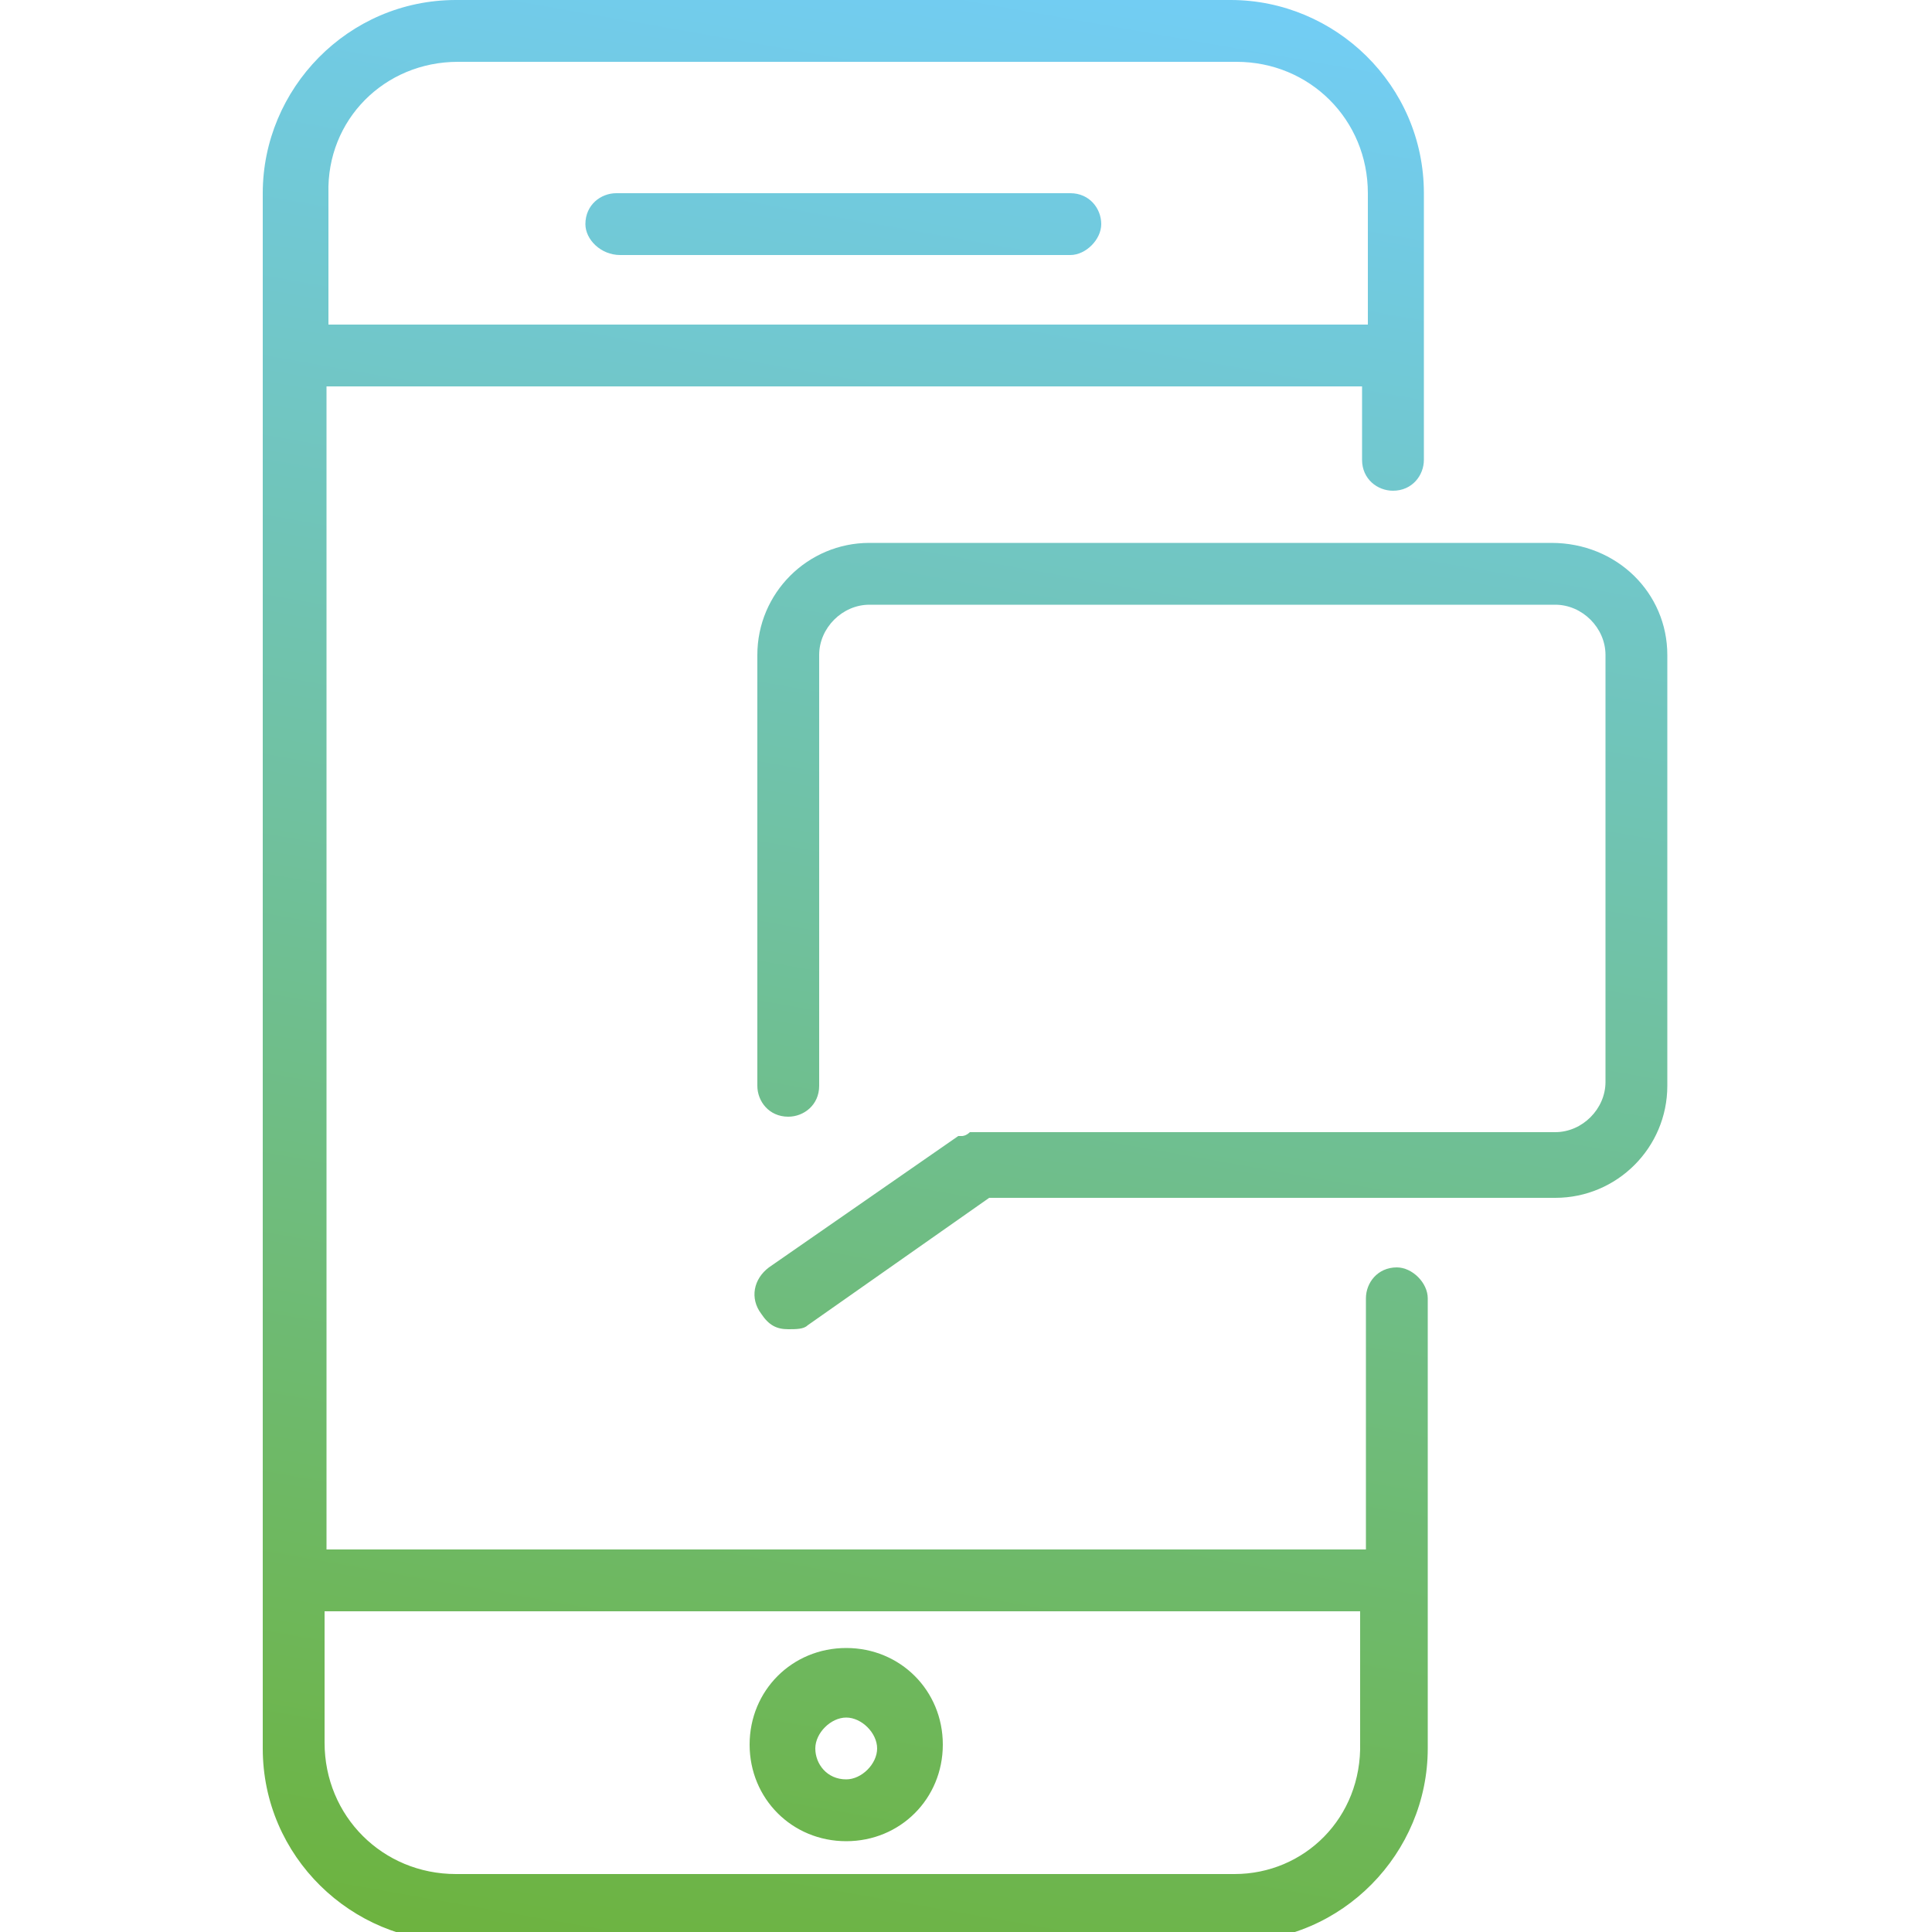
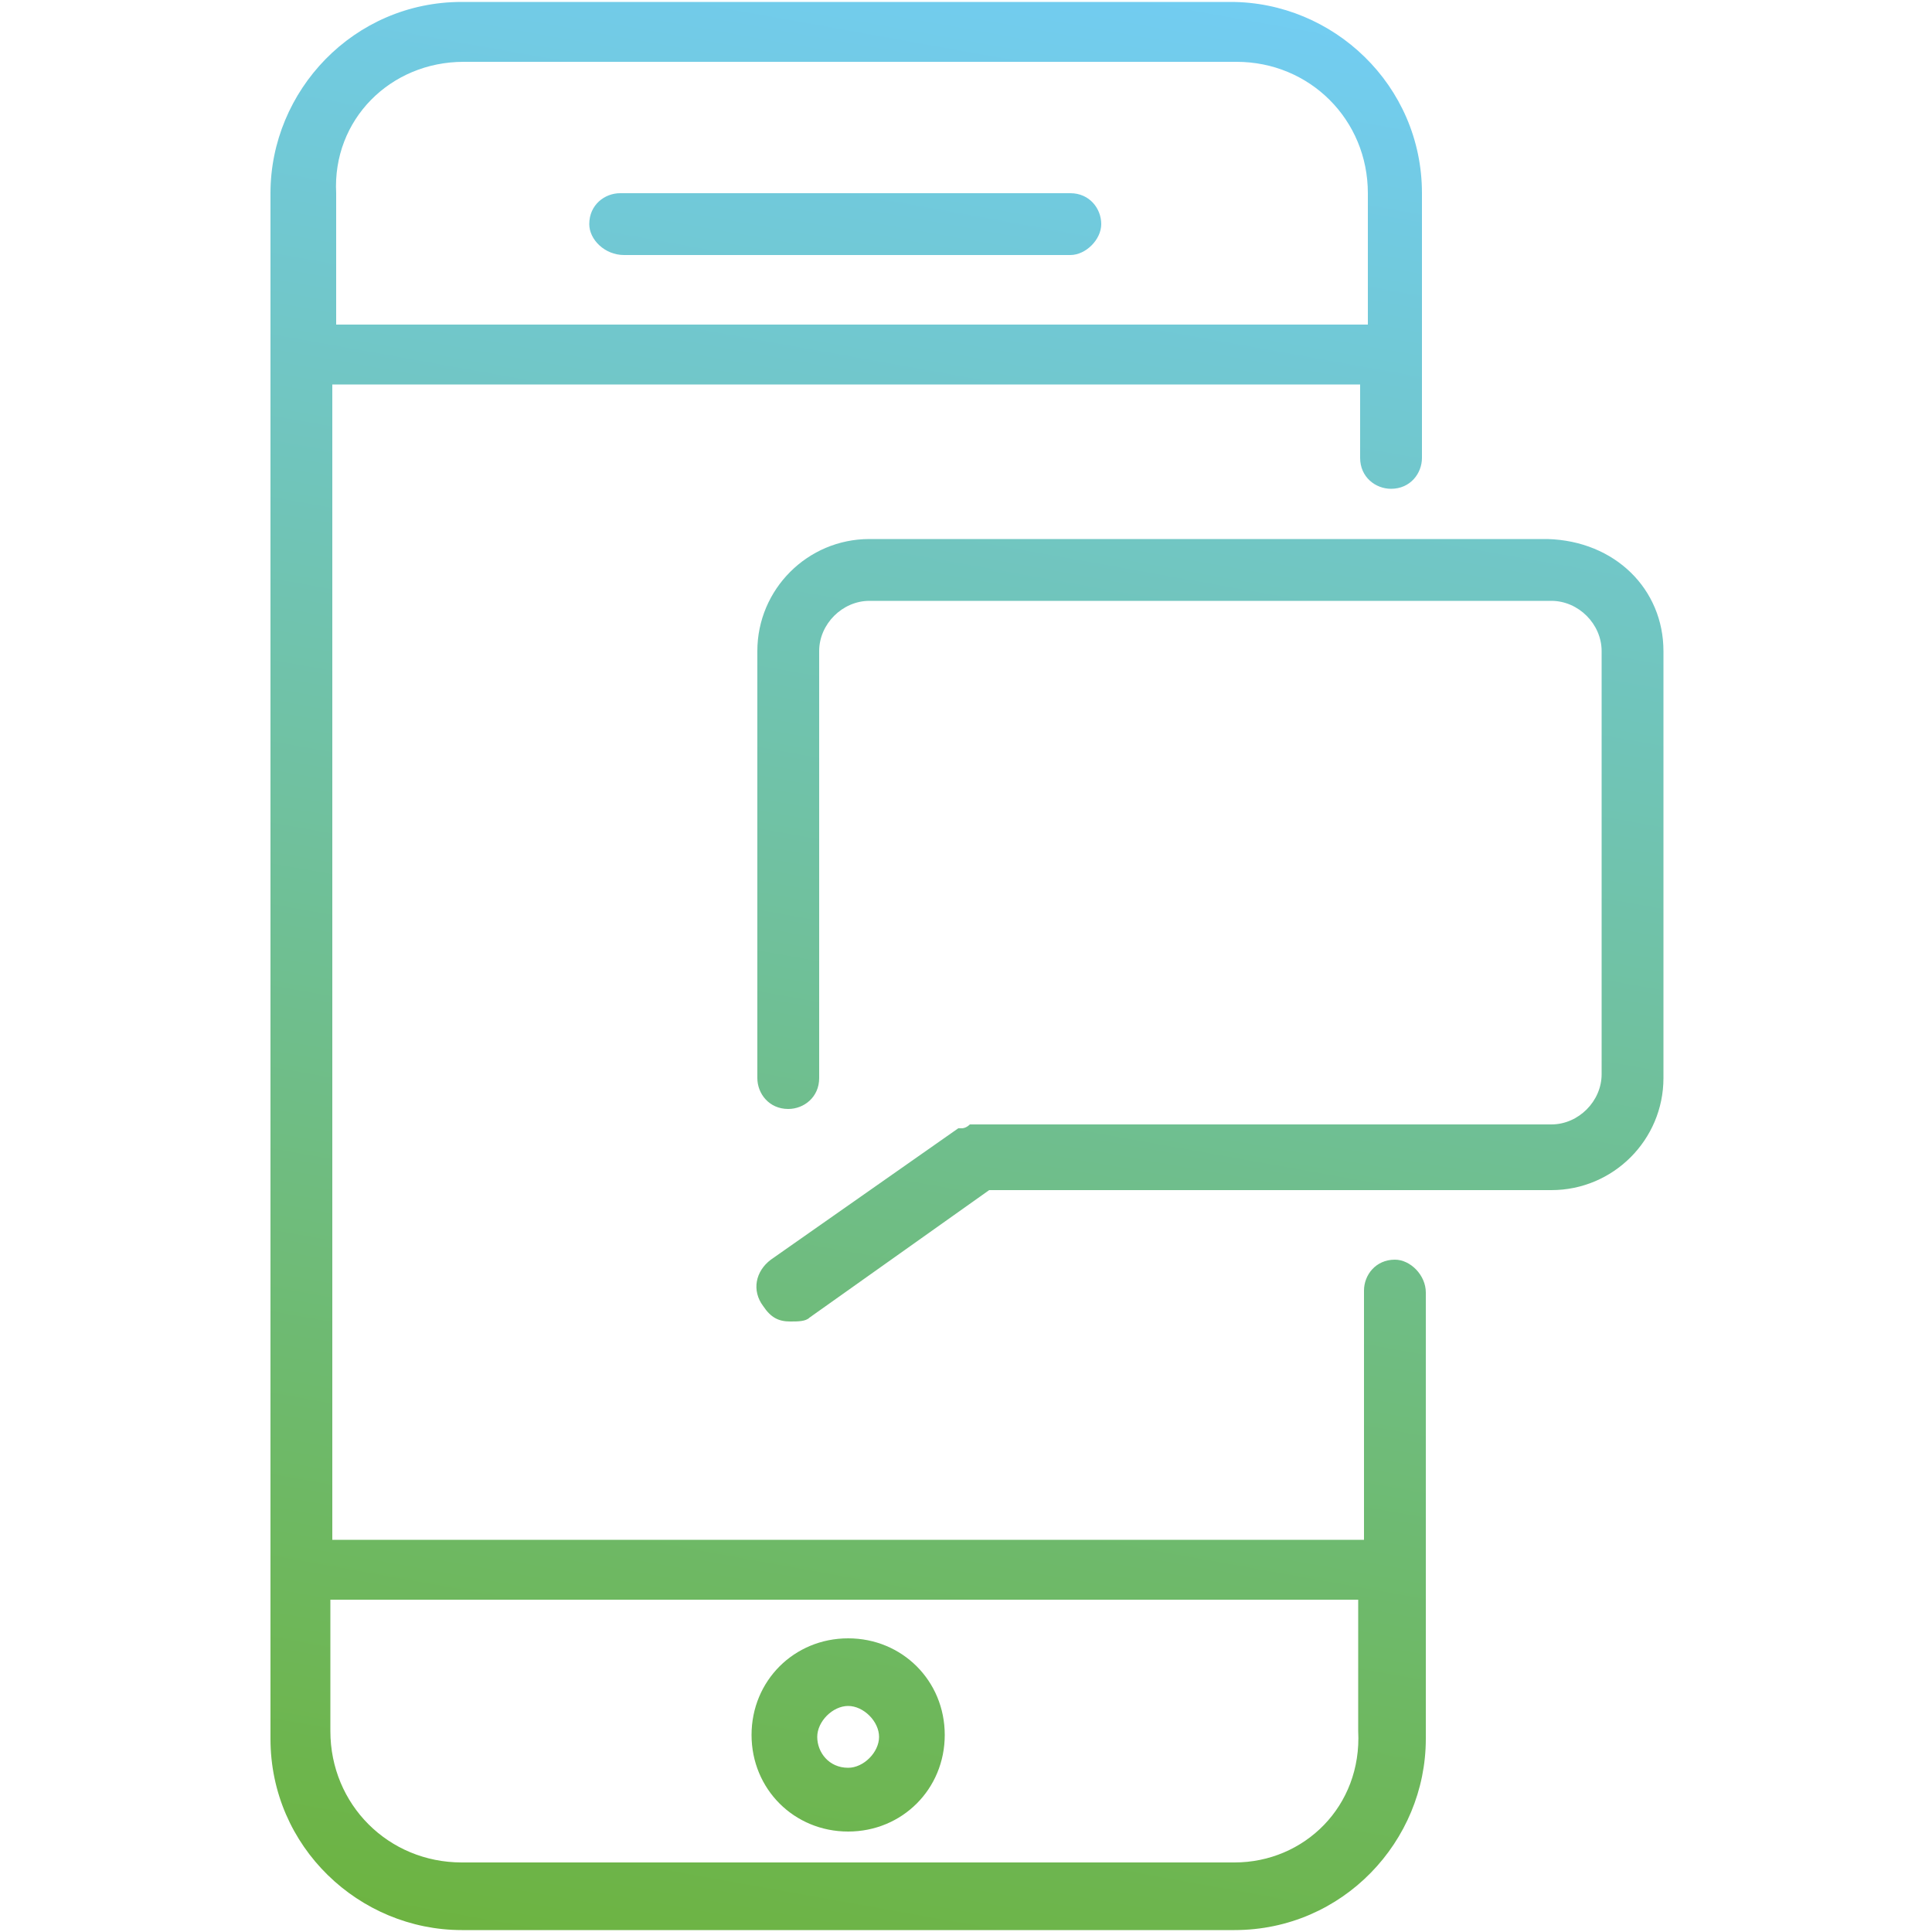
- <svg xmlns="http://www.w3.org/2000/svg" version="1.0" id="data_science" x="0px" y="0px" viewBox="1390 850 100 100" enable-background="new 1390 850 100 100" xml:space="preserve">
-   <linearGradient id="SVGID_1_" gradientUnits="userSpaceOnUse" x1="45.215" y1="1787.647" x2="45.733" y2="1790.584" gradientTransform="matrix(35.6436 0 0 -35.6436 -183.9793 64671.145)">
+ <svg xmlns="http://www.w3.org/2000/svg" version="1.1" id="data_science" x="0px" y="0px" viewBox="1390 850 100 100" enable-background="new 1390 850 100 100" xml:space="preserve">
+   <linearGradient id="SVGID_1_" gradientUnits="userSpaceOnUse" x1="43.376" y1="9.624" x2="43.405" y2="9.462" gradientTransform="matrix(641.5848 0 0 641.5848 -26401.627 -5222.054)">
    <stop offset="0" style="stop-color:#6DB33F" />
    <stop offset="1" style="stop-color:#72CDF4" />
  </linearGradient>
-   <path fill="url(#SVGID_1_)" d="M1462.3,915.6c-1,0-1.6,0.8-1.6,1.6v13h-53.8v-60.2h53.6v3.8c0,1,0.8,1.6,1.6,1.6  c1,0,1.6-0.8,1.6-1.6V860c0-5.6-4.6-10-10-10h-40.1c-5.6,0-10,4.6-10,10v80.5c0,5.6,4.6,10,10,10h40.3c5.6,0,10-4.6,10-10v-23.3  C1463.9,916.4,1463.1,915.6,1462.3,915.6z M1413.7,853.2h40.3c3.8,0,6.8,3,6.8,6.8v6.8h-53.8V860  C1406.9,856.2,1409.9,853.2,1413.7,853.2z M1453.9,947h-40.3c-3.8,0-6.8-3-6.8-6.8v-6.8h53.6v6.8  C1460.5,944.1,1457.5,947,1453.9,947z M1420.3,861.6c0-1,0.8-1.6,1.6-1.6h23.5c1,0,1.6,0.8,1.6,1.6s-0.8,1.6-1.6,1.6h-23.3  C1421.1,863.2,1420.3,862.4,1420.3,861.6z M1433.8,935.3c-2.8,0-5,2.2-5,5s2.2,5,5,5c2.8,0,5-2.2,5-5S1436.6,935.3,1433.8,935.3z   M1433.8,942.1c-1,0-1.6-0.8-1.6-1.6s0.8-1.6,1.6-1.6c0.8,0,1.6,0.8,1.6,1.6S1434.6,942.1,1433.8,942.1z M1476.3,883.9v22.3  c0,3.2-2.6,5.8-5.8,5.8h-29.3l-9.4,6.6c-0.2,0.2-0.6,0.2-1,0.2c-0.6,0-1-0.2-1.4-0.8c-0.6-0.8-0.4-1.8,0.4-2.4l9.8-6.8h0.2  c0,0,0.2,0,0.4-0.2c0.2,0,0.2,0,0.4,0h0.2h29.7c1.4,0,2.6-1.2,2.6-2.6v-22.1c0-1.4-1.2-2.6-2.6-2.6H1435c-1.4,0-2.6,1.2-2.6,2.6  v22.3c0,1-0.8,1.6-1.6,1.6c-1,0-1.6-0.8-1.6-1.6v-22.3c0-3.2,2.6-5.8,5.8-5.8h35.3C1473.7,878.1,1476.3,880.7,1476.3,883.9z" />
+   <path fill="url(#SVGID_1_)" d="M1462.2,915.2c-1,0-1.6,0.8-1.6,1.6v12.9h-53.4v-59.8h53.2v3.8c0,1,0.8,1.6,1.6,1.6  c1,0,1.6-0.8,1.6-1.6V860c0-5.6-4.6-9.9-9.9-9.9h-39.8c-5.6,0-9.9,4.6-9.9,9.9v80c0,5.6,4.6,9.9,9.9,9.9h40c5.6,0,9.9-4.6,9.9-9.9  v-23.1C1463.8,916,1463,915.2,1462.2,915.2z M1414,853.2h40c3.8,0,6.8,3,6.8,6.8v6.8h-53.4V860  C1407.2,856.2,1410.2,853.2,1414,853.2z M1453.9,946.4h-40c-3.8,0-6.8-3-6.8-6.8v-6.8h53.2v6.8  C1460.5,943.5,1457.5,946.4,1453.9,946.4z M1420.5,861.6c0-1,0.8-1.6,1.6-1.6h23.3c1,0,1.6,0.8,1.6,1.6s-0.8,1.6-1.6,1.6h-23.1  C1421.3,863.2,1420.5,862.4,1420.5,861.6z M1433.9,934.8c-2.8,0-5,2.2-5,5c0,2.8,2.2,5,5,5s5-2.2,5-5  C1438.9,937,1436.7,934.8,1433.9,934.8z M1433.9,941.5c-1,0-1.6-0.8-1.6-1.6s0.8-1.6,1.6-1.6c0.8,0,1.6,0.8,1.6,1.6  S1434.7,941.5,1433.9,941.5z M1476.1,883.7v22.1c0,3.2-2.6,5.8-5.8,5.8h-29.1l-9.3,6.6c-0.2,0.2-0.6,0.2-1,0.2c-0.6,0-1-0.2-1.4-0.8  c-0.6-0.8-0.4-1.8,0.4-2.4l9.7-6.8h0.2c0,0,0.2,0,0.4-0.2c0.2,0,0.2,0,0.4,0h0.2h29.5c1.4,0,2.6-1.2,2.6-2.6v-21.9  c0-1.4-1.2-2.6-2.6-2.6h-35.3c-1.4,0-2.6,1.2-2.6,2.6v22.1c0,1-0.8,1.6-1.6,1.6c-1,0-1.6-0.8-1.6-1.6v-22.1c0-3.2,2.6-5.8,5.8-5.8  h35.1C1473.6,878,1476.1,880.5,1476.1,883.7z" />
</svg>
